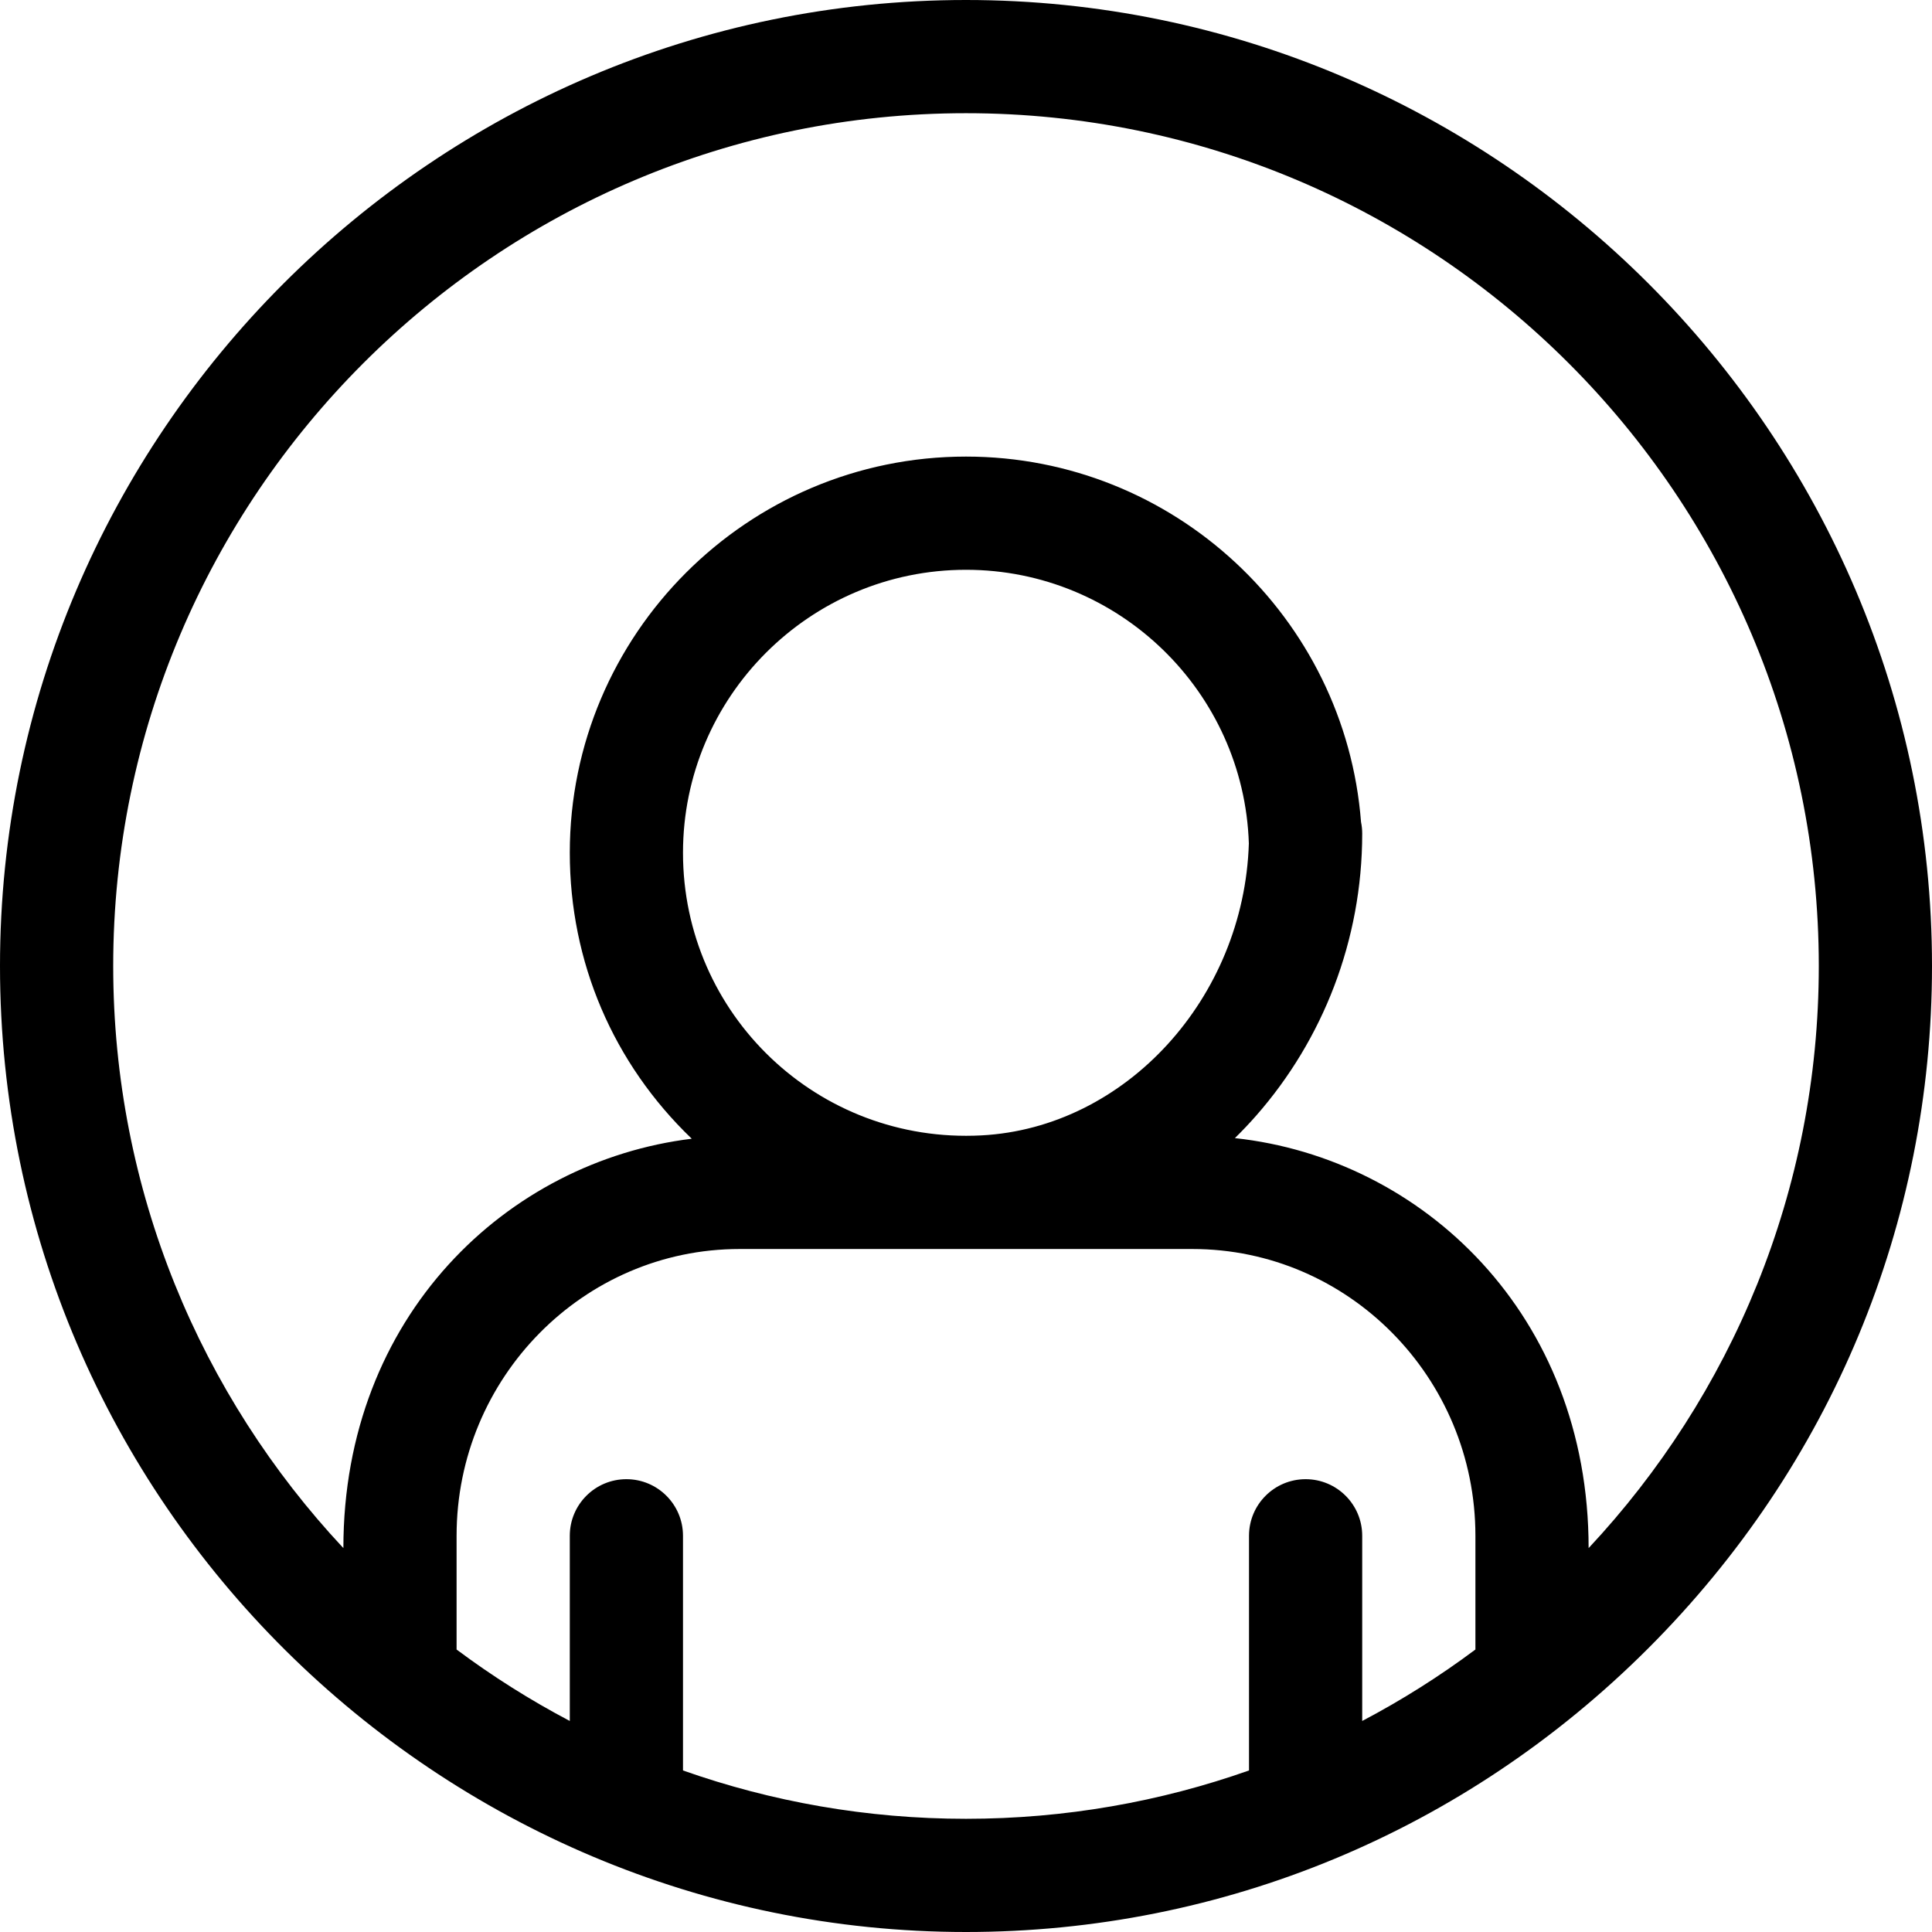
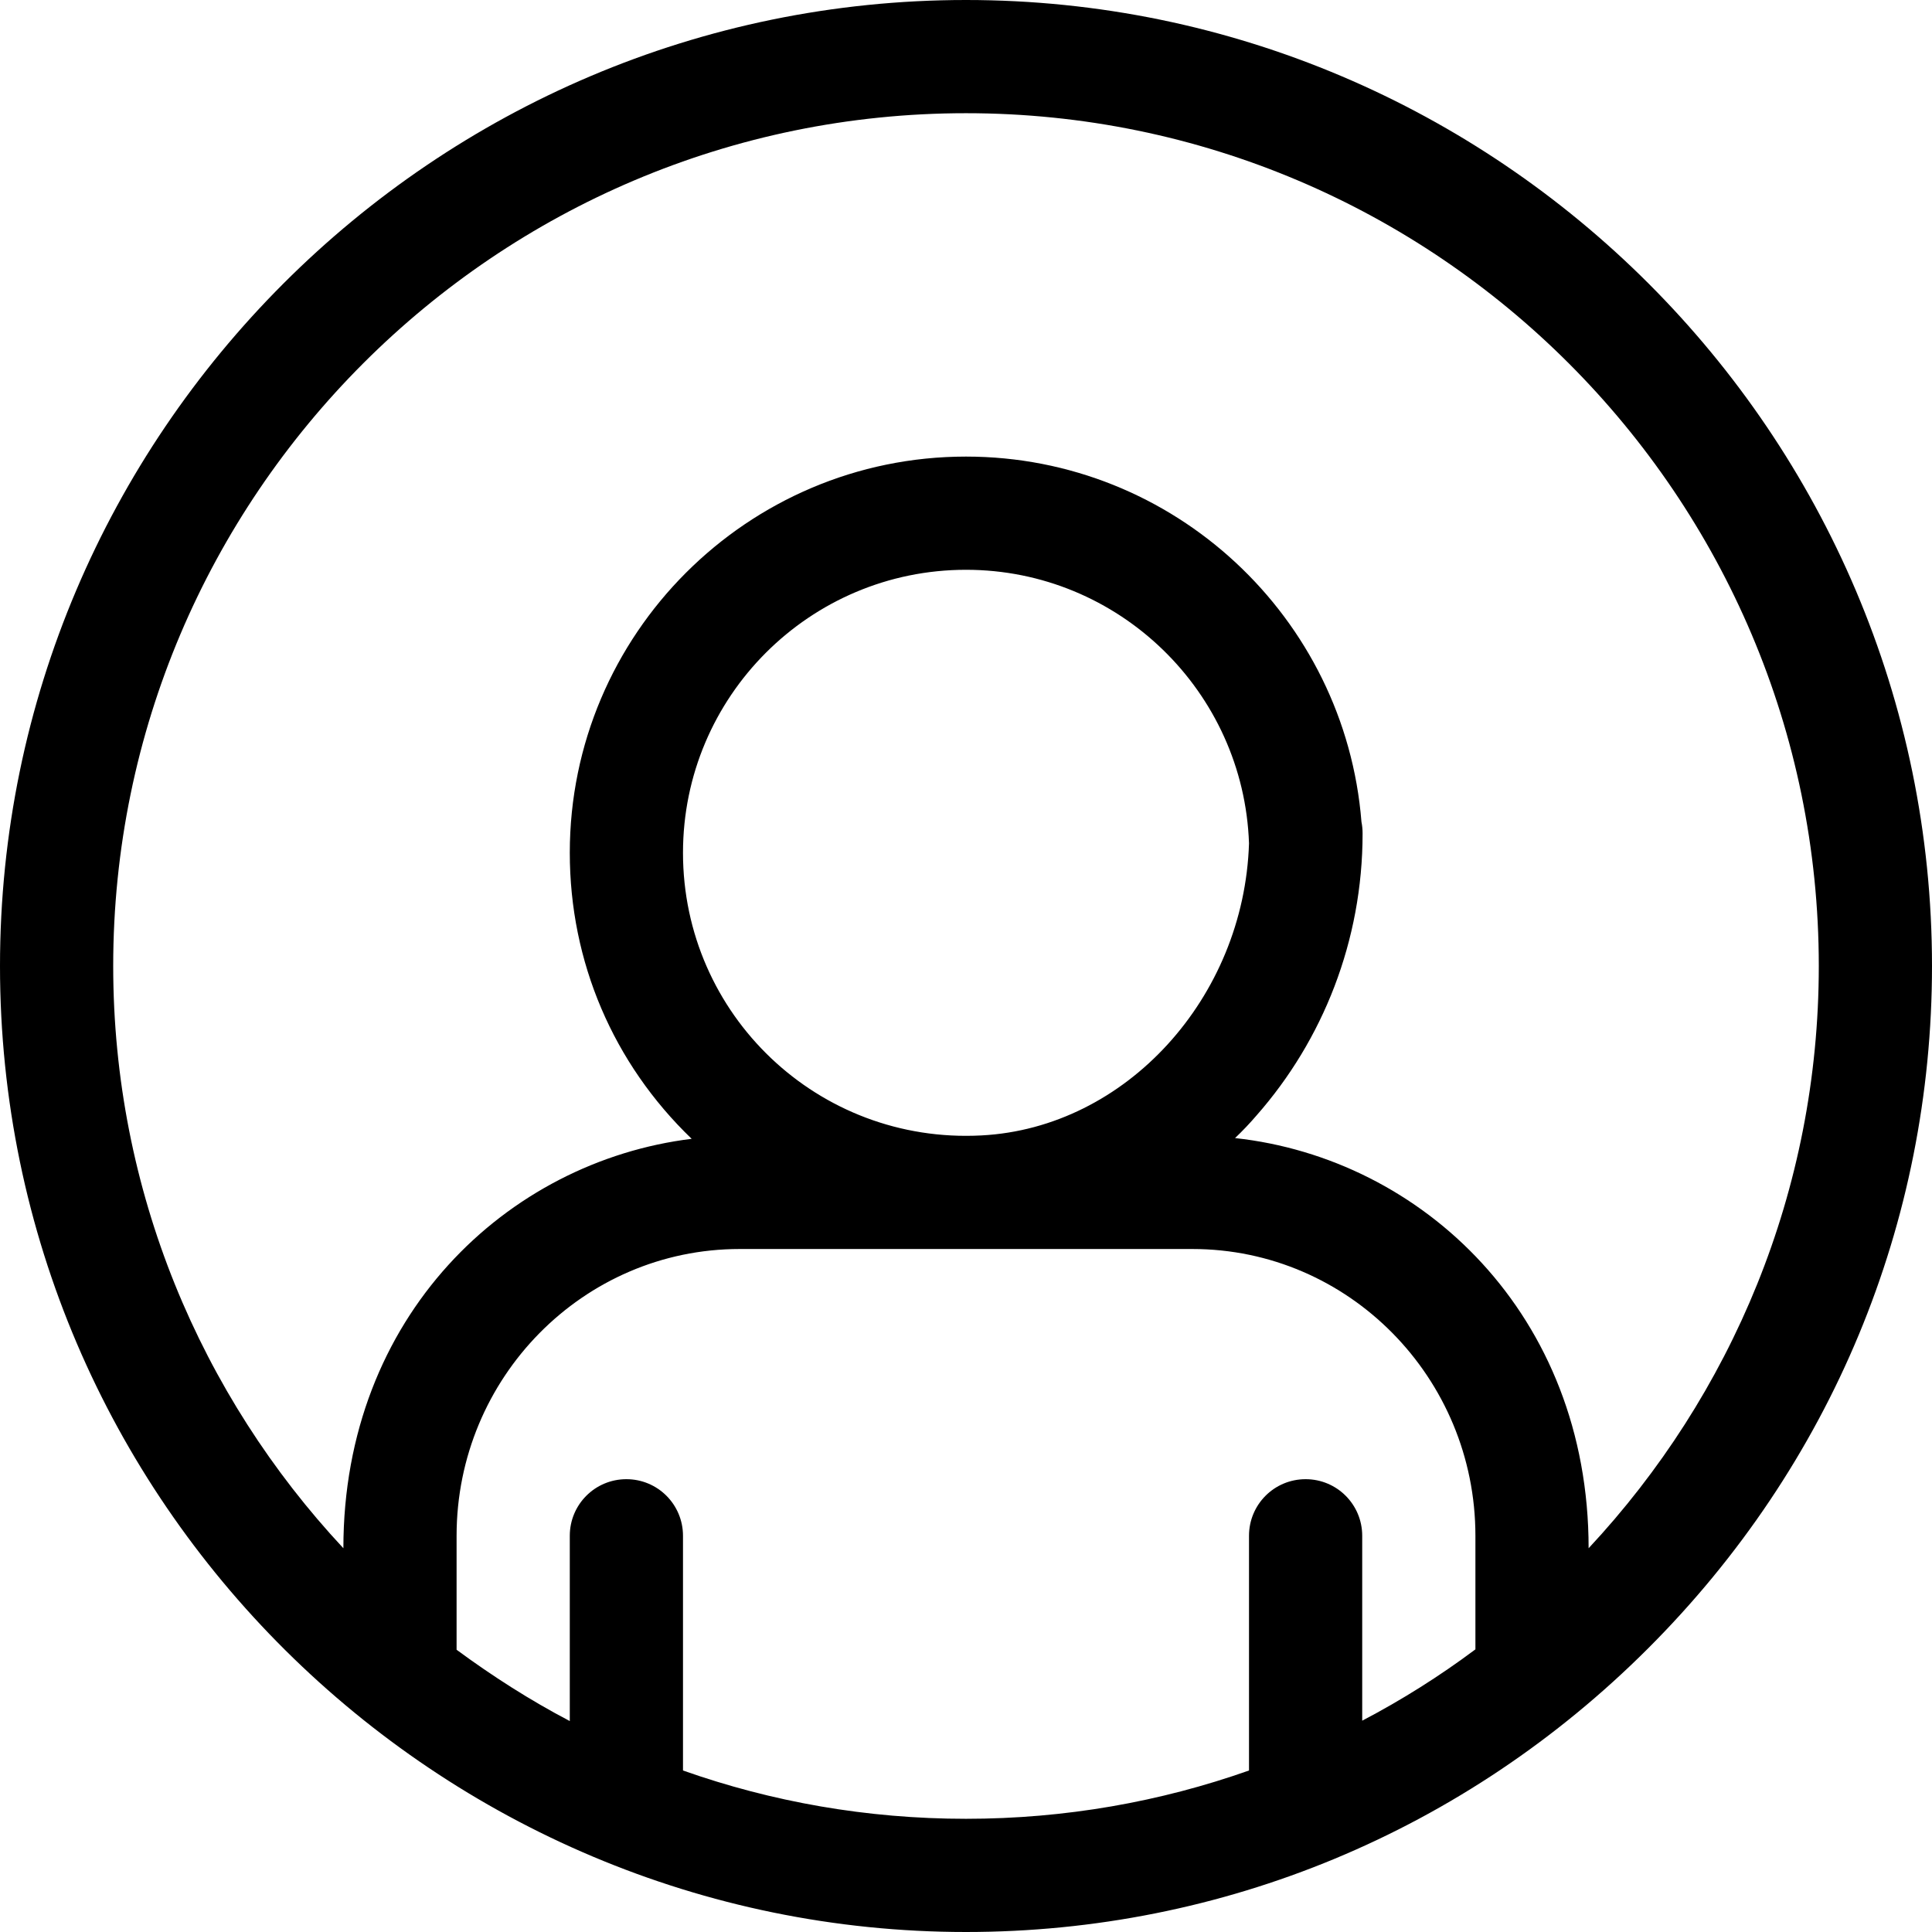
<svg xmlns="http://www.w3.org/2000/svg" version="1.1" id="Capa_1" x="0px" y="0px" viewBox="0 0 512 512" style="enable-background:new 0 0 512 512;" xml:space="preserve">
  <g>
    <g>
-       <path d="M256,0C115.03,0,0,115.05,0,256c0,142.255,116.376,256,256,256c67.985,0,132.324-26.698,180.812-75.188    C485.298,388.327,512,324.113,512,256C512,115.03,396.95,0,256,0z M391,437.141c-9.456,7.065-19.488,13.396-30,18.935V407    c0-8.284-6.716-15-15-15s-15,6.716-15,15v62.191C307.519,477.476,282.28,482,256,482c-26.28,0-51.519-4.524-75-12.809V407    c0-8.284-6.716-15-15-15s-15,6.716-15,15v49.076c-10.512-5.539-20.544-11.87-30-18.935V407c0-41.907,33.645-76,75-76    c2.699,0,116.757,0,120,0c41.355,0,75,34.093,75,76V437.141z M181,226c0-41.355,33.645-75,75-75    c40.522,0,73.642,32.304,74.959,72.511c-1.28,40.924-32.594,75.376-70.904,77.382C216.784,303.156,181,268.881,181,226z     M421,410.262c0-61.902-44.063-103.28-93.742-108.651c1.956-1.917,3.855-3.919,5.688-6.008    C350.499,275.597,361,249.268,361,220.907c0-1.051-0.108-2.077-0.314-3.067C356.508,163.741,311.151,121,256,121    c-57.897,0-105,47.103-105,105c0,28.899,11.477,55.784,32.323,75.775C134.415,307.744,91,348.728,91,410.262    C53.188,369.844,30,315.583,30,256C30,131.383,131.383,30,256,30s226,101.383,226,226C482,315.583,458.812,369.844,421,410.262z" />
+       <path d="M256,0C115,0,0,115,0,256c0,142.3,116.4,256,256,256c68,0,132.3-26.7,180.8-75.2C485.3,388.3,512,324.1,512,256    C512,115,397,0,256,0z M391,437.1c-9.5,7.1-19.5,13.4-30,18.9V407c0-8.3-6.7-15-15-15s-15,6.7-15,15v62.2    c-23.5,8.3-48.7,12.8-75,12.8s-51.5-4.5-75-12.8V407c0-8.3-6.7-15-15-15s-15,6.7-15,15v49.1c-10.5-5.5-20.5-11.9-30-18.9V407    c0-41.9,33.6-76,75-76c2.7,0,116.8,0,120,0c41.4,0,75,34.1,75,76V437.1z M181,226c0-41.4,33.6-75,75-75c40.5,0,73.6,32.3,75,72.5    c-1.3,40.9-32.6,75.4-70.9,77.4C216.8,303.2,181,268.9,181,226z M421,410.3c0-61.9-44.1-103.3-93.7-108.7c2-1.9,3.9-3.9,5.7-6    c17.6-20,28.1-46.3,28.1-74.7c0-1.1-0.1-2.1-0.3-3.1C356.5,163.7,311.2,121,256,121c-57.9,0-105,47.1-105,105    c0,28.9,11.5,55.8,32.3,75.8c-48.9,6-92.3,47-92.3,108.5C53.2,369.8,30,315.6,30,256C30,131.4,131.4,30,256,30s226,101.4,226,226    C482,315.6,458.8,369.8,421,410.3z" />
    </g>
  </g>
-   <g>
- </g>
-   <g>
- </g>
-   <g>
- </g>
-   <g>
- </g>
-   <g>
- </g>
-   <g>
- </g>
-   <g>
- </g>
-   <g>
- </g>
-   <g>
- </g>
-   <g>
- </g>
-   <g>
- </g>
-   <g>
- </g>
-   <g>
- </g>
-   <g>
- </g>
-   <g>
- </g>
</svg>
